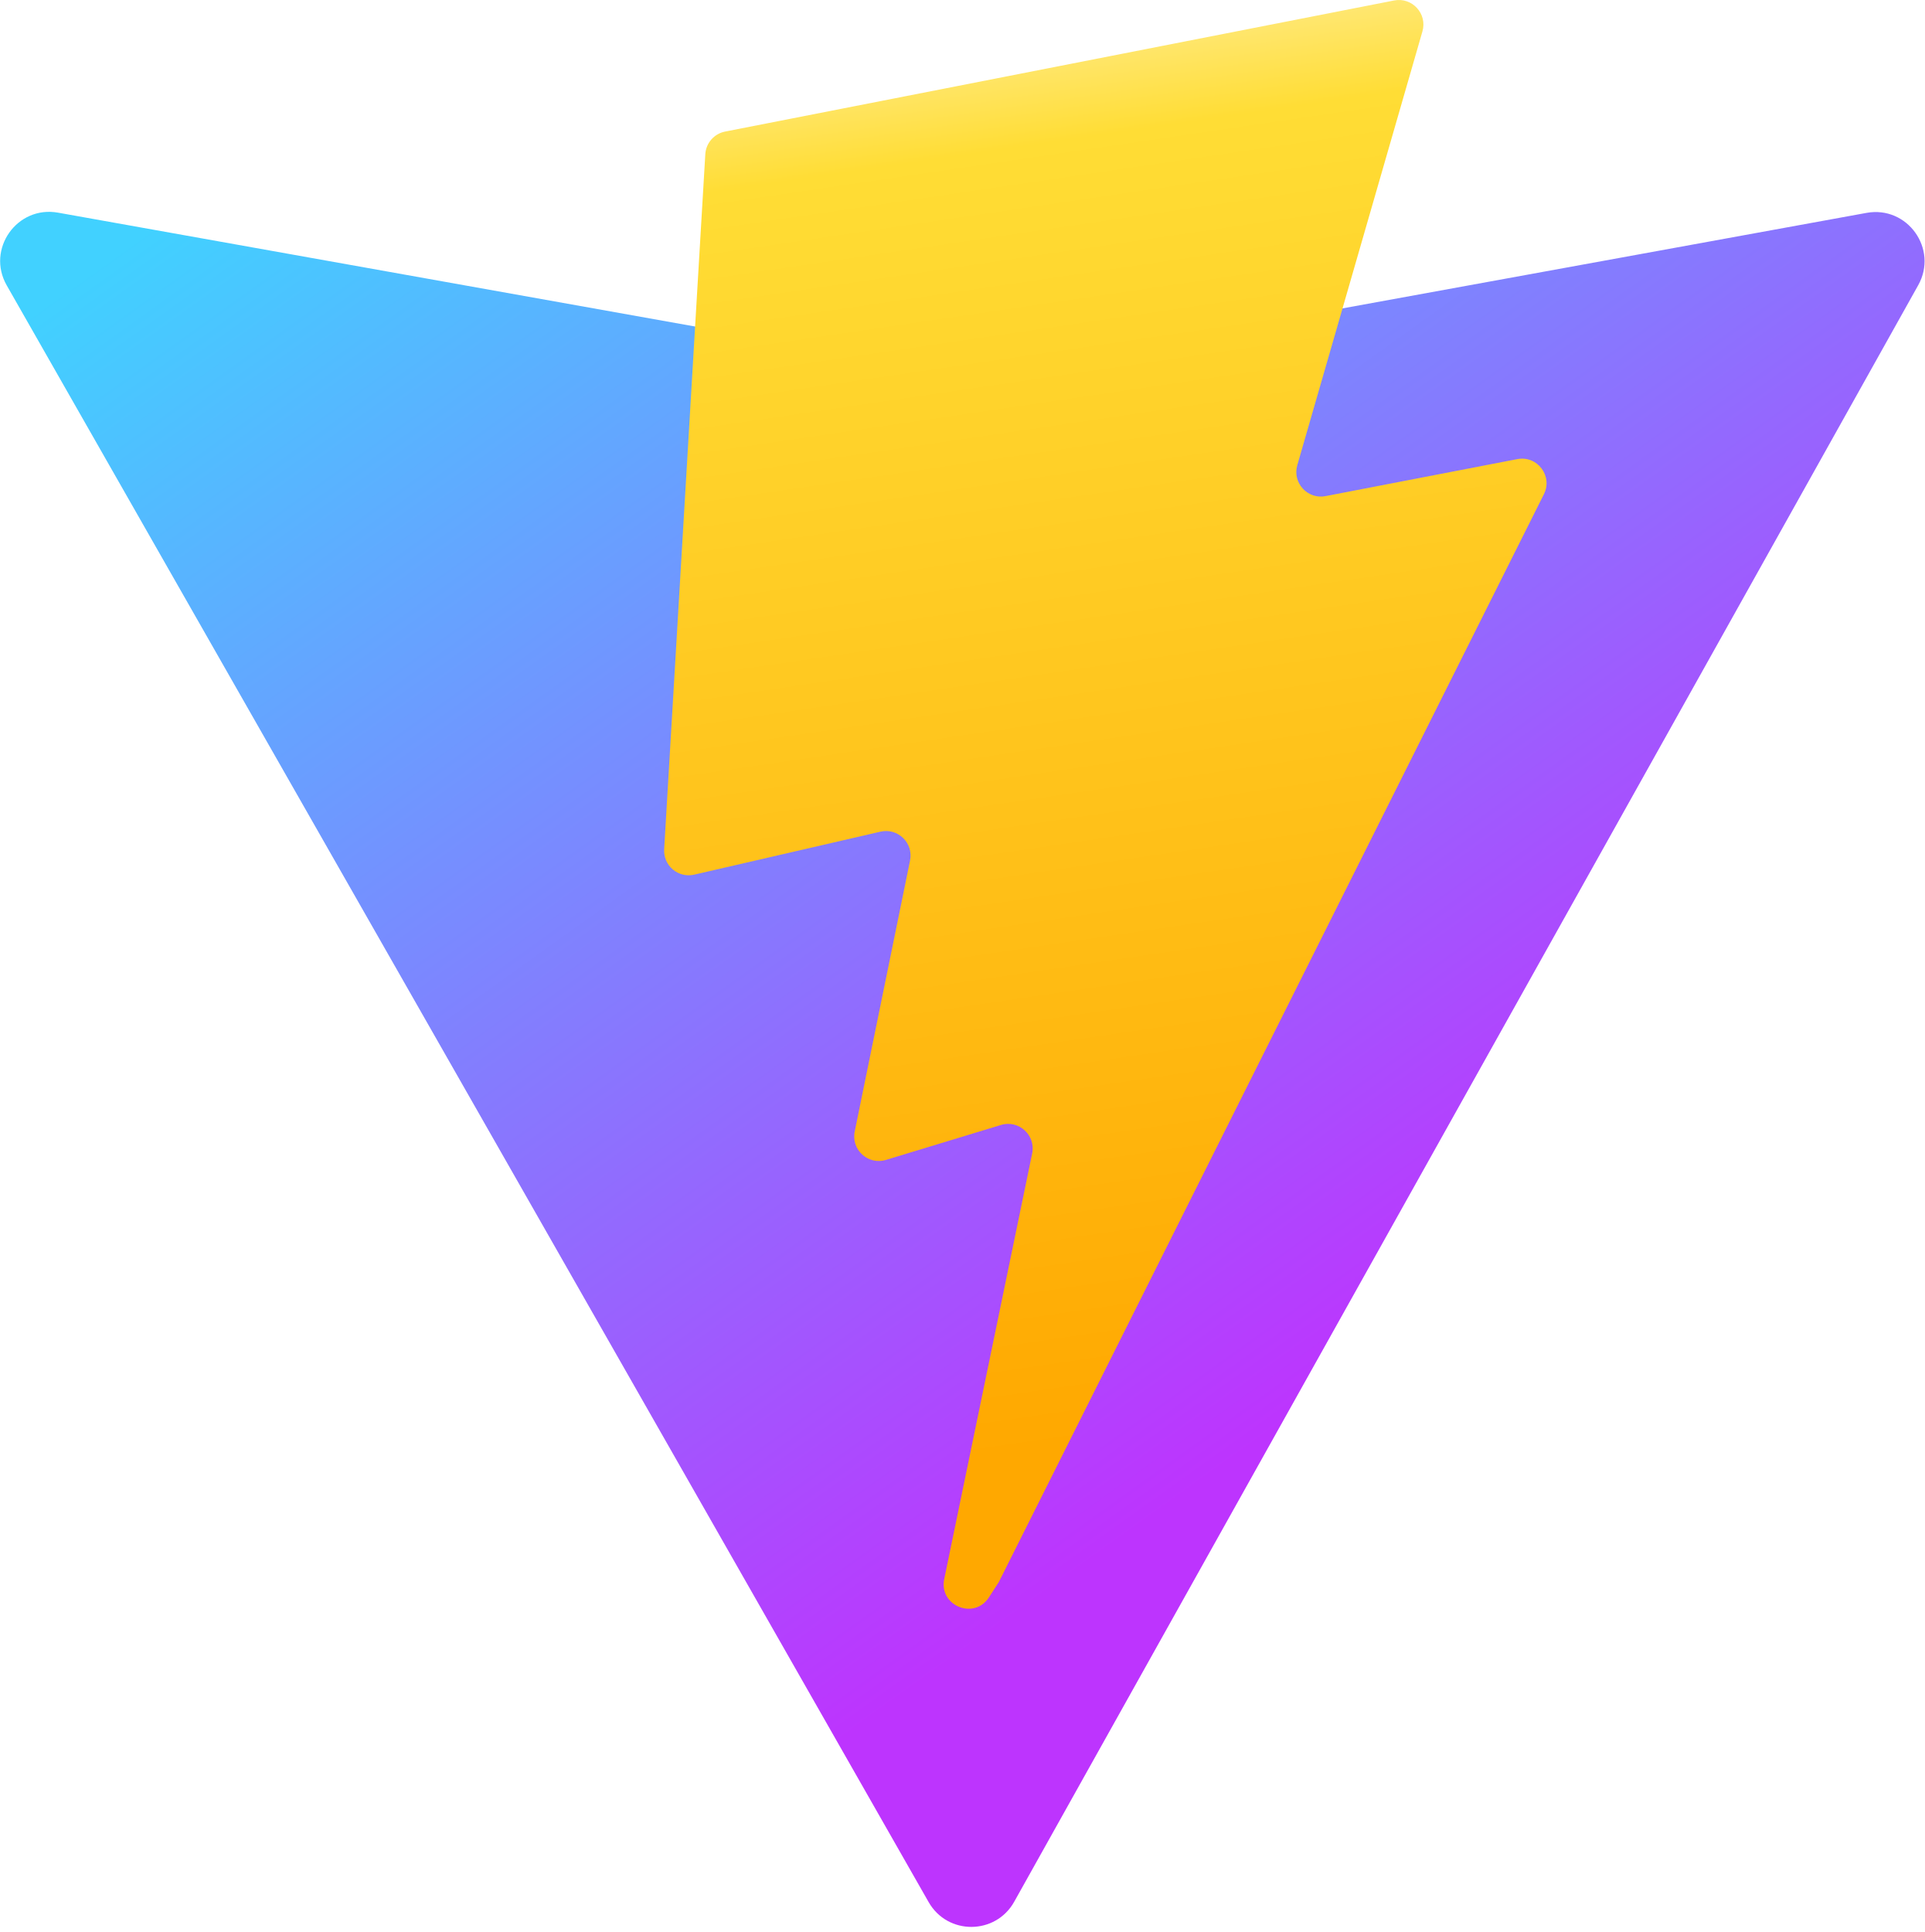
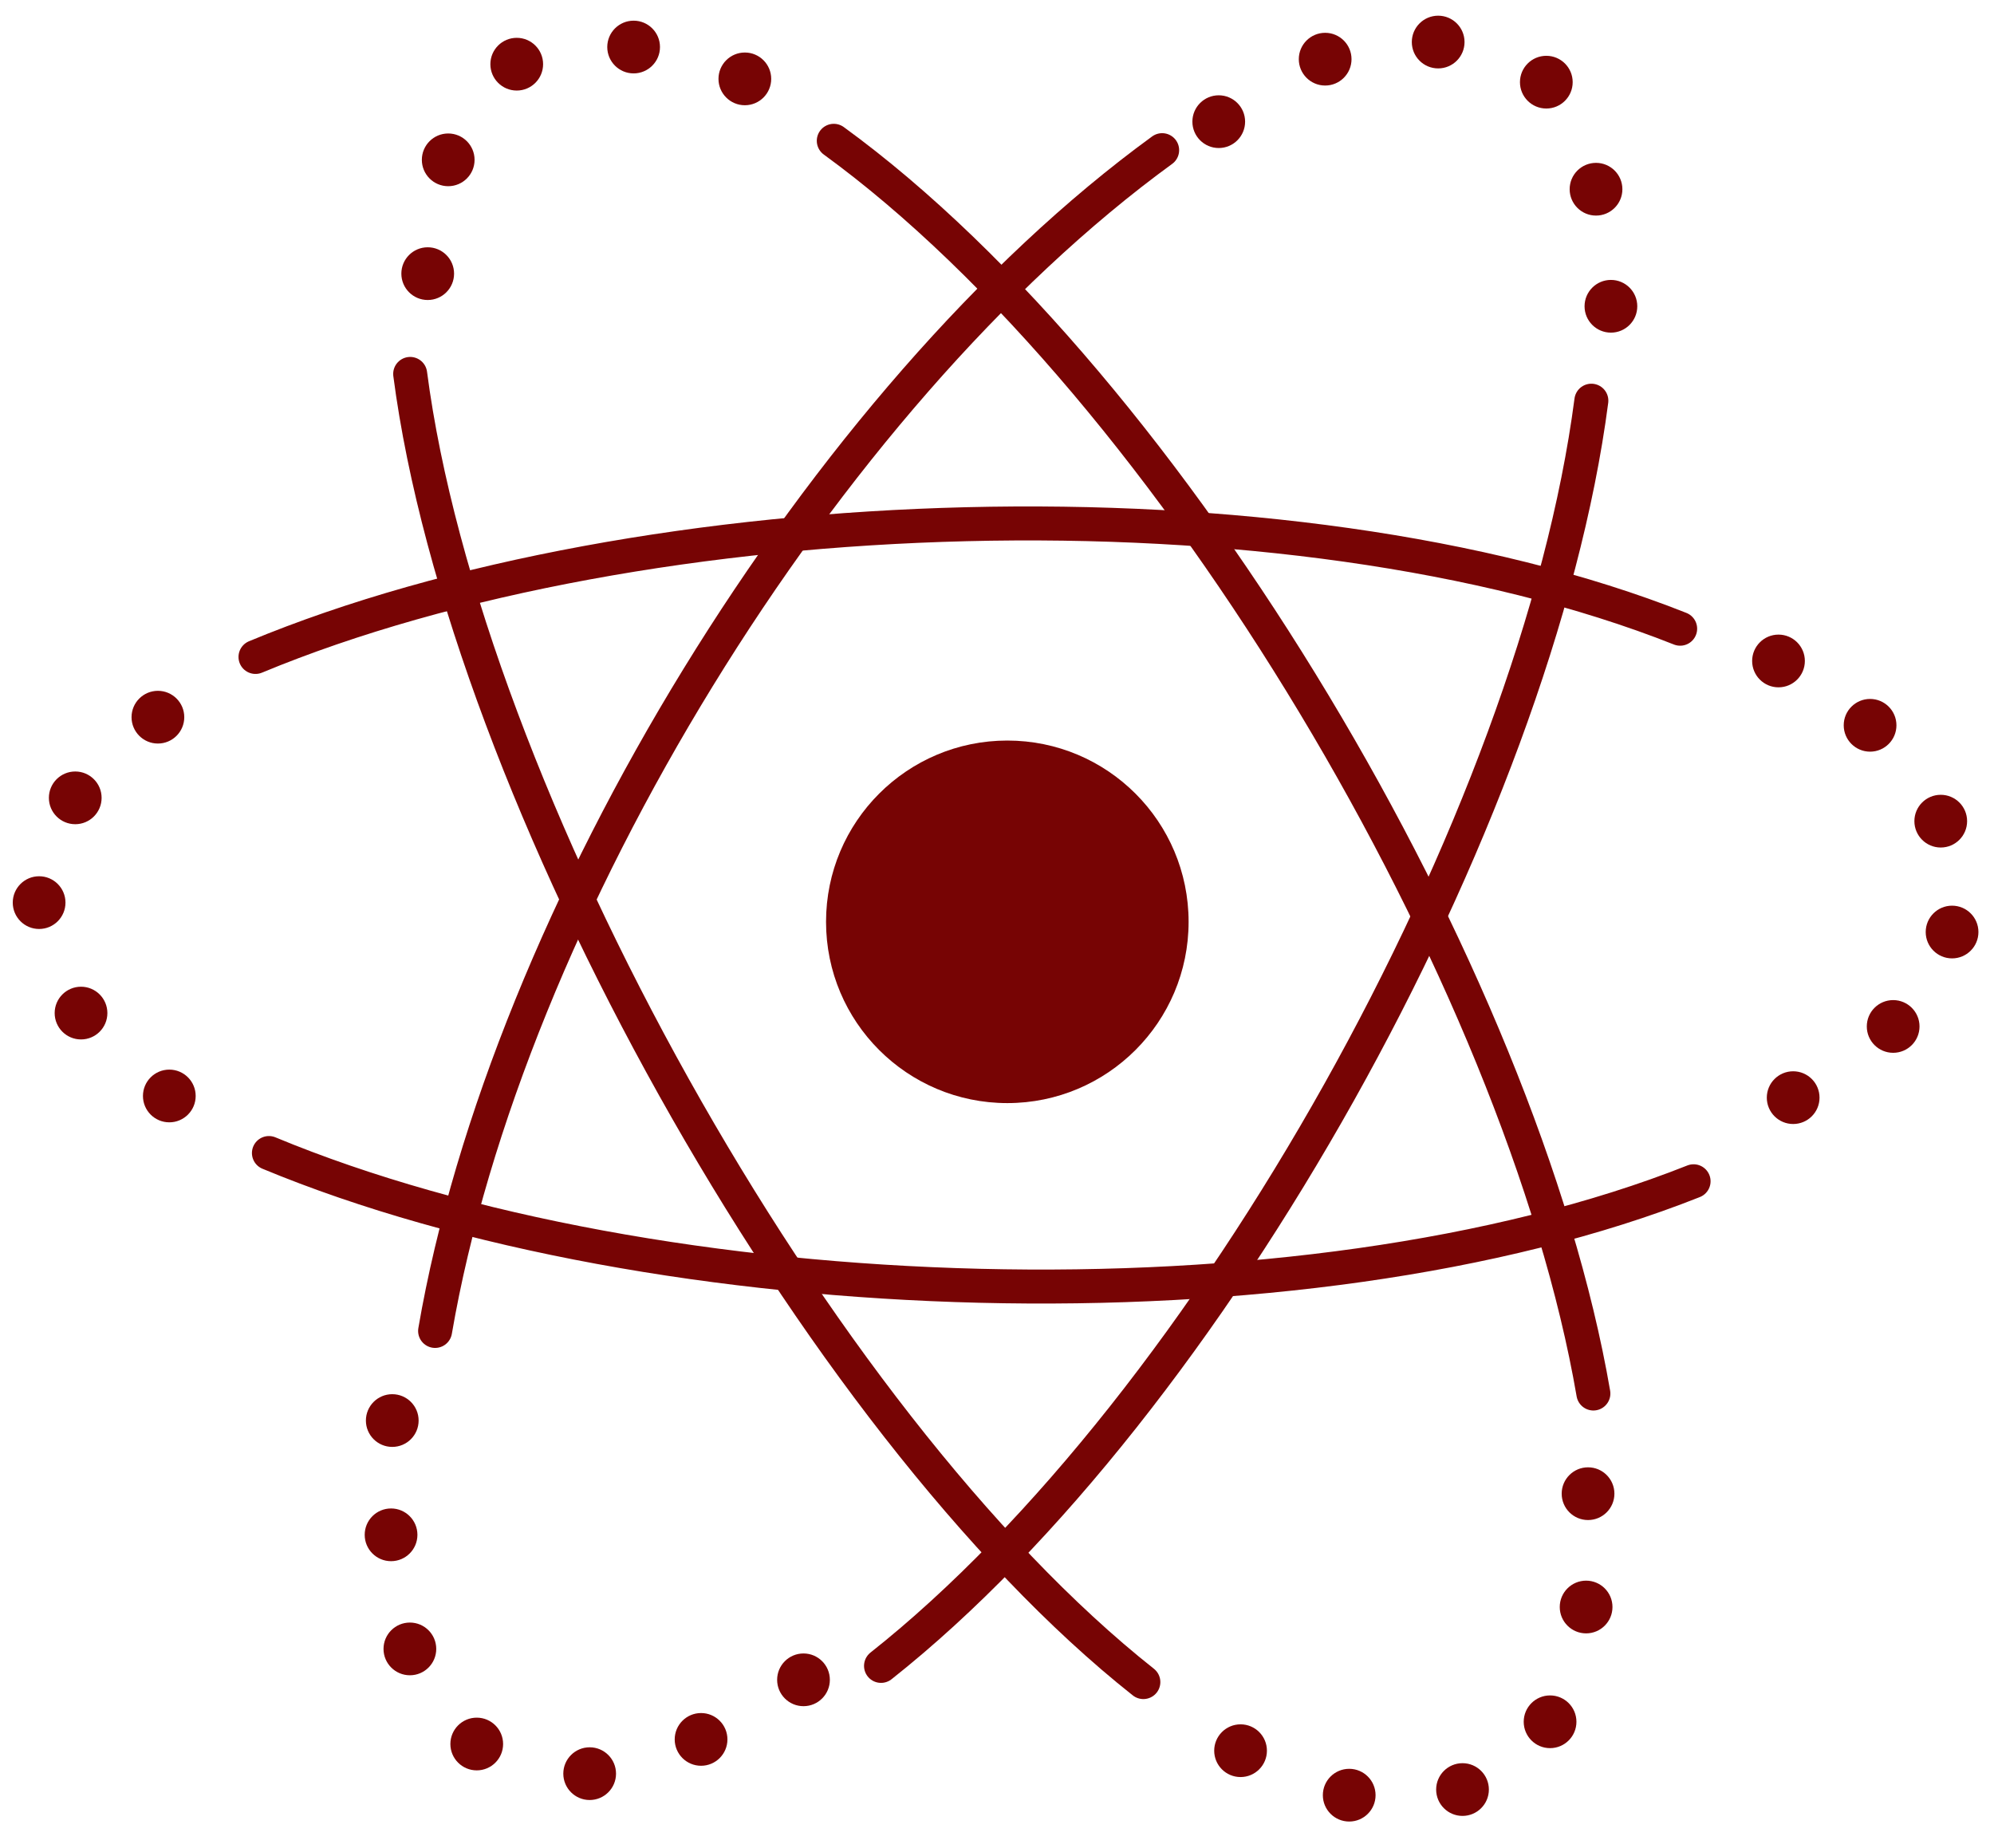
- <svg xmlns="http://www.w3.org/2000/svg" aria-hidden="true" role="img" class="iconify iconify--logos" width="31.88" height="32" preserveAspectRatio="xMidYMid meet" viewBox="0 0 256 257">
-   <defs>
-     <linearGradient id="IconifyId1813088fe1fbc01fb466" x1="-.828%" x2="57.636%" y1="7.652%" y2="78.411%">
-       <stop offset="0%" stop-color="#41D1FF" />
-       <stop offset="100%" stop-color="#BD34FE" />
-     </linearGradient>
-     <linearGradient id="IconifyId1813088fe1fbc01fb467" x1="43.376%" x2="50.316%" y1="2.242%" y2="89.03%">
-       <stop offset="0%" stop-color="#FFEA83" />
-       <stop offset="8.333%" stop-color="#FFDD35" />
-       <stop offset="100%" stop-color="#FFA800" />
-     </linearGradient>
-   </defs>
-   <path fill="url(#IconifyId1813088fe1fbc01fb466)" d="M255.153 37.938L134.897 252.976c-2.483 4.44-8.862 4.466-11.382.048L.875 37.958c-2.746-4.814 1.371-10.646 6.827-9.67l120.385 21.517a6.537 6.537 0 0 0 2.322-.004l117.867-21.483c5.438-.991 9.574 4.796 6.877 9.62Z" />
-   <path fill="url(#IconifyId1813088fe1fbc01fb467)" d="M185.432.063L96.44 17.501a3.268 3.268 0 0 0-2.634 3.014l-5.474 92.456a3.268 3.268 0 0 0 3.997 3.378l24.777-5.718c2.318-.535 4.413 1.507 3.936 3.838l-7.361 36.047c-.495 2.426 1.782 4.5 4.151 3.78l15.304-4.649c2.372-.72 4.652 1.36 4.15 3.788l-11.698 56.621c-.732 3.542 3.979 5.473 5.943 2.437l1.313-2.028l72.516-144.72c1.215-2.423-.88-5.186-3.54-4.672l-25.505 4.922c-2.396.462-4.435-1.77-3.759-4.114l16.646-57.705c.677-2.35-1.37-4.583-3.769-4.113Z" />
+ <svg xmlns="http://www.w3.org/2000/svg" width="68" height="63" viewBox="0 0 68 63" fill="none">
+   <circle cx="25.401" cy="2.69" r="0.899" fill="#770404" />
+   <circle cx="21.608" cy="1.604" r="0.899" fill="#770404" />
+   <circle cx="17.622" cy="2.189" r="0.899" fill="#770404" />
+   <circle cx="15.285" cy="5.451" r="0.899" fill="#770404" />
+   <circle cx="14.586" cy="9.332" r="0.899" fill="#770404" />
+   <circle cx="41.562" cy="4.149" r="0.899" fill="#770404" />
+   <circle cx="45.191" cy="2.018" r="0.899" fill="#770404" />
+   <circle cx="49.045" cy="1.434" r="0.899" fill="#770404" />
+   <circle cx="52.733" cy="2.802" r="0.899" fill="#770404" />
+   <circle cx="54.428" cy="6.453" r="0.899" fill="#770404" />
+   <circle cx="54.936" cy="10.445" r="0.899" fill="#770404" />
+   <circle cx="61.151" cy="37.433" r="0.899" fill="#770404" />
+   <circle cx="64.561" cy="35.005" r="0.899" fill="#770404" />
+   <circle cx="66.57" cy="31.785" r="0.899" fill="#770404" />
+   <circle cx="66.184" cy="28.004" r="0.899" fill="#770404" />
+   <circle cx="63.774" cy="24.735" r="0.899" fill="#770404" />
+   <circle cx="60.651" cy="22.541" r="0.899" fill="#770404" />
+   <circle cx="54.156" cy="50.939" r="0.899" fill="#770404" />
+   <circle cx="54.09" cy="54.804" r="0.899" fill="#770404" />
+   <circle cx="52.861" cy="58.718" r="0.899" fill="#770404" />
+   <circle cx="49.875" cy="61.029" r="0.899" fill="#770404" />
+   <circle cx="46.011" cy="61.221" r="0.899" fill="#770404" />
+   <circle cx="42.306" cy="59.704" r="0.899" fill="#770404" />
+   <circle cx="27.401" cy="57.287" r="0.899" fill="#770404" />
+   <circle cx="23.908" cy="59.319" r="0.899" fill="#770404" />
+   <circle cx="20.109" cy="60.487" r="0.899" fill="#770404" />
+   <circle cx="16.258" cy="59.476" r="0.899" fill="#770404" />
+   <circle cx="13.978" cy="56.233" r="0.899" fill="#770404" />
+   <circle cx="13.336" cy="52.342" r="0.899" fill="#770404" />
+   <circle cx="13.377" cy="48.445" r="0.899" fill="#770404" />
+   <circle cx="5.774" cy="37.376" r="0.899" fill="#770404" />
+   <circle cx="2.763" cy="34.549" r="0.899" fill="#770404" />
+   <circle cx="1.334" cy="30.782" r="0.899" fill="#770404" />
+   <circle cx="2.566" cy="27.209" r="0.899" fill="#770404" />
+   <circle cx="5.385" cy="24.458" r="0.899" fill="#770404" />
+   <circle cx="34.352" cy="31.437" r="6.182" fill="#770404" />
+   <path d="M54.269 13.665C52.41 27.91 41.262 47.935 30.045 56.812" stroke="#770404" stroke-width="1.159" stroke-linecap="round" />
+   <path d="M13.988 12.752C15.846 26.997 27.774 48.486 38.991 57.364" stroke="#770404" stroke-width="1.159" stroke-linecap="round" />
+   <path d="M57.297 21.441C43.945 16.142 21.923 16.915 8.713 22.404" stroke="#770404" stroke-width="1.159" stroke-linecap="round" />
+   <path d="M57.755 40.285C44.402 45.585 22.38 44.811 9.171 39.322" stroke="#770404" stroke-width="1.159" stroke-linecap="round" />
+   <path d="M54.338 47.523C51.906 33.365 40 13.219 28.434 4.802" stroke="#770404" stroke-width="1.159" stroke-linecap="round" />
+   <path d="M14.838 45.389C17.269 31.231 28.066 13.538 39.632 5.121" stroke="#770404" stroke-width="1.159" stroke-linecap="round" />
</svg>
